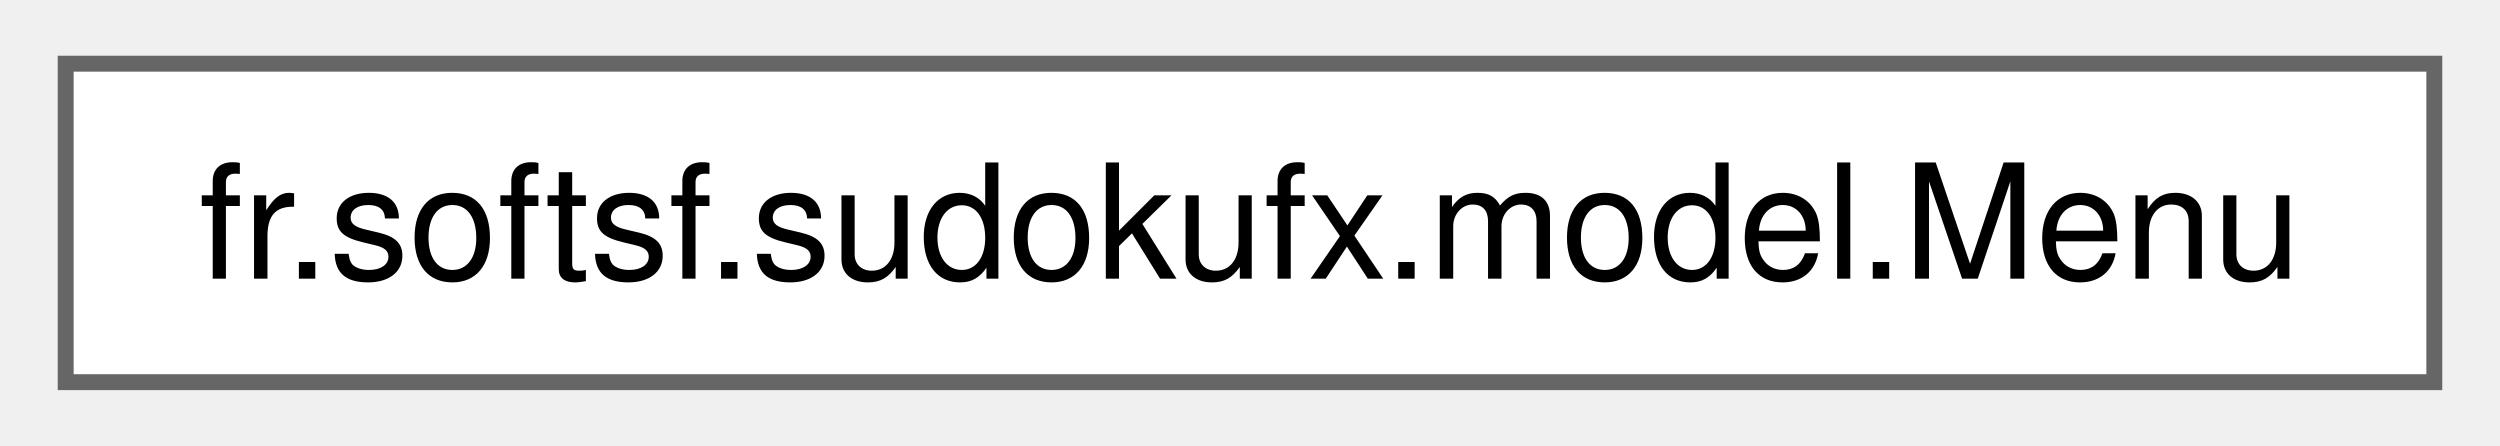
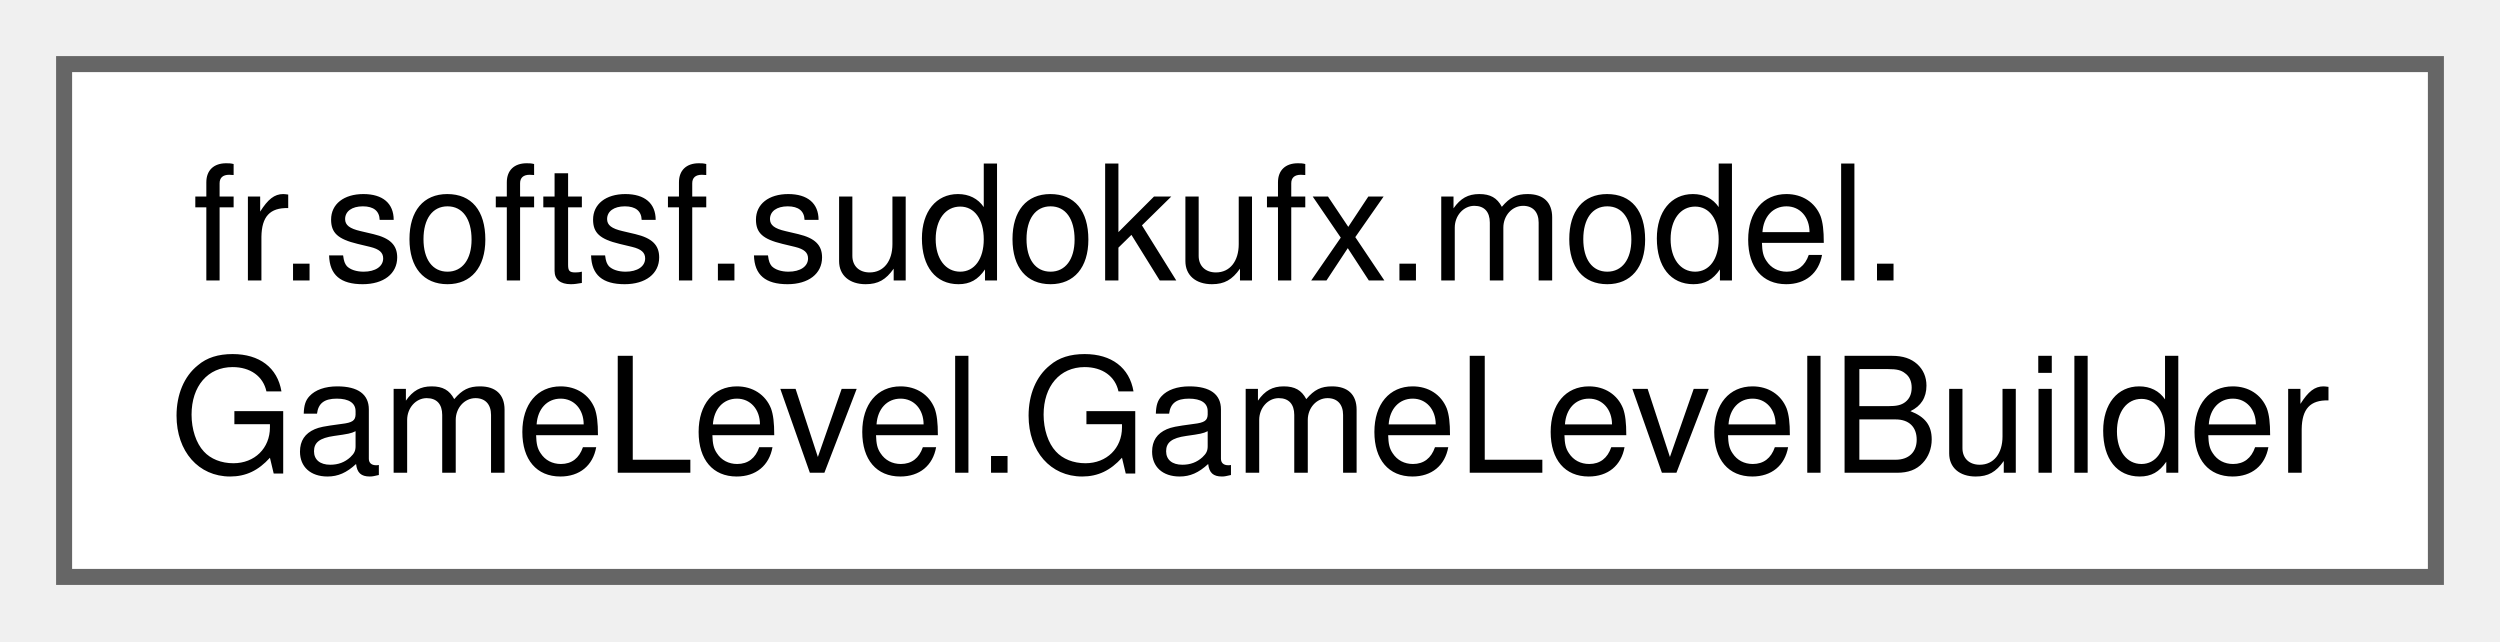
- <svg xmlns="http://www.w3.org/2000/svg" xmlns:xlink="http://www.w3.org/1999/xlink" width="157pt" height="28pt" viewBox="0.00 0.00 156.75 28.00">
-   <g id="graph0" class="graph" transform="scale(1 1) rotate(0) translate(4 24)">
+ <svg xmlns="http://www.w3.org/2000/svg" xmlns:xlink="http://www.w3.org/1999/xlink" width="156pt" height="40pt" viewBox="0.00 0.00 156.00 40.00">
+   <g id="graph0" class="graph" transform="scale(1 1) rotate(0) translate(4 36)">
    <g id="Node000000" class="node">
      <g id="a_Node000000">
-         <a xlink:href="classfr_1_1softsf_1_1sudokufx_1_1model_1_1_menu.html" target="_top" xlink:title=" ">
-           <polygon fill="white" stroke="#666666" points="148.75,-20 0,-20 0,0 148.75,0 148.75,-20" />
-           <text text-anchor="middle" x="74.38" y="-6.5" font-family="Helvetica,sans-Serif" font-size="10.00">fr.softsf.sudokufx.model.Menu</text>
+         <a xlink:href="classfr_1_1softsf_1_1sudokufx_1_1model_1_1_game_level_1_1_game_level_builder.html" target="_top" xlink:title=" ">
+           <polygon fill="white" stroke="#666666" points="148,-32 0,-32 0,0 148,0 148,-32" />
+           <text text-anchor="start" x="8" y="-18.5" font-family="Helvetica,sans-Serif" font-size="10.00">fr.softsf.sudokufx.model.</text>
+           <text text-anchor="middle" x="74" y="-6.5" font-family="Helvetica,sans-Serif" font-size="10.00">GameLevel.GameLevelBuilder</text>
        </a>
      </g>
    </g>
  </g>
</svg>
